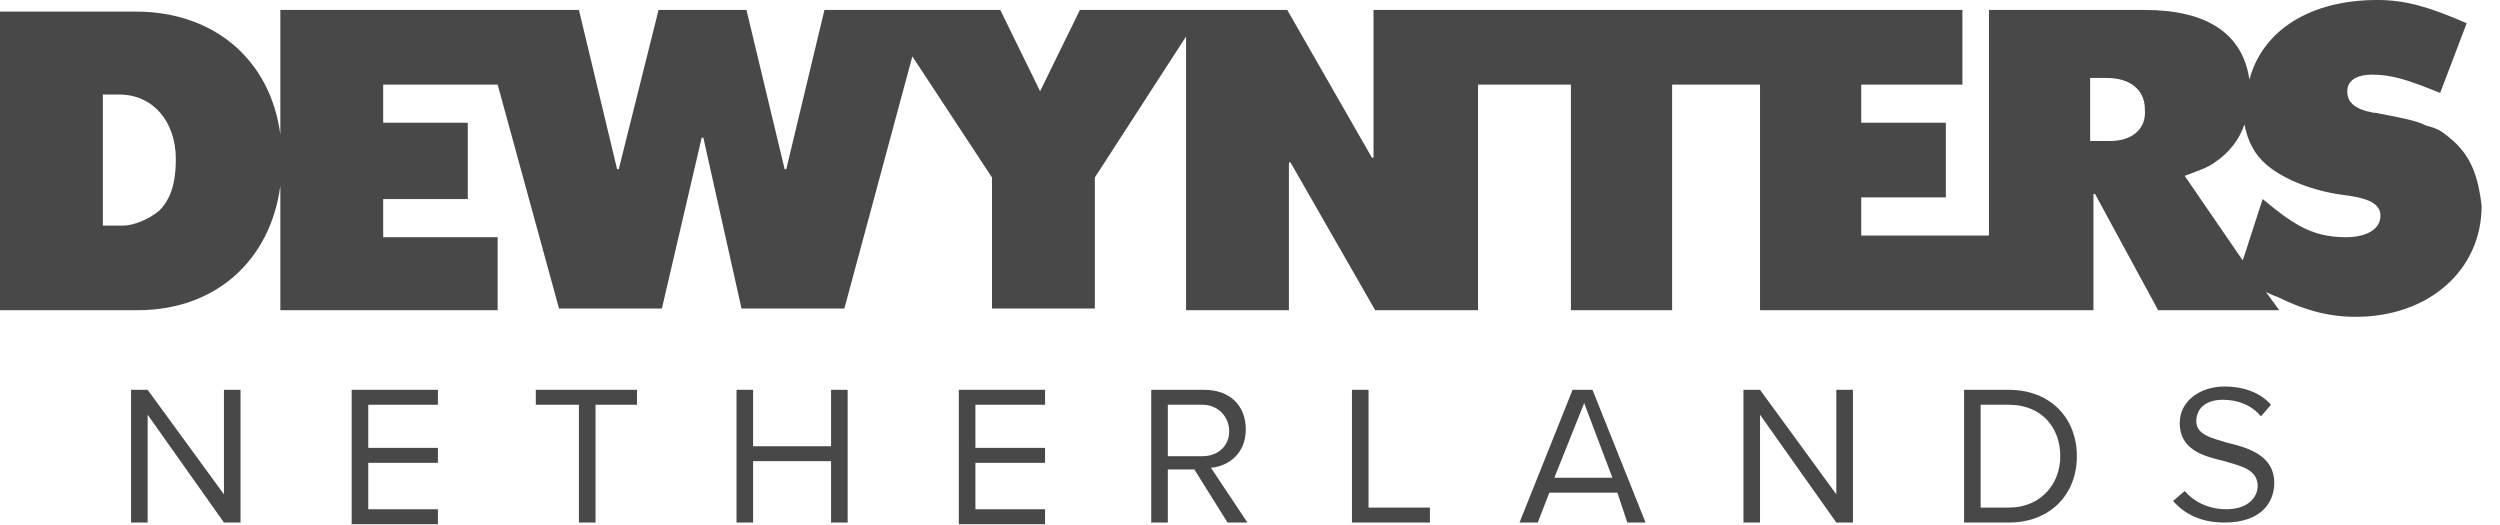
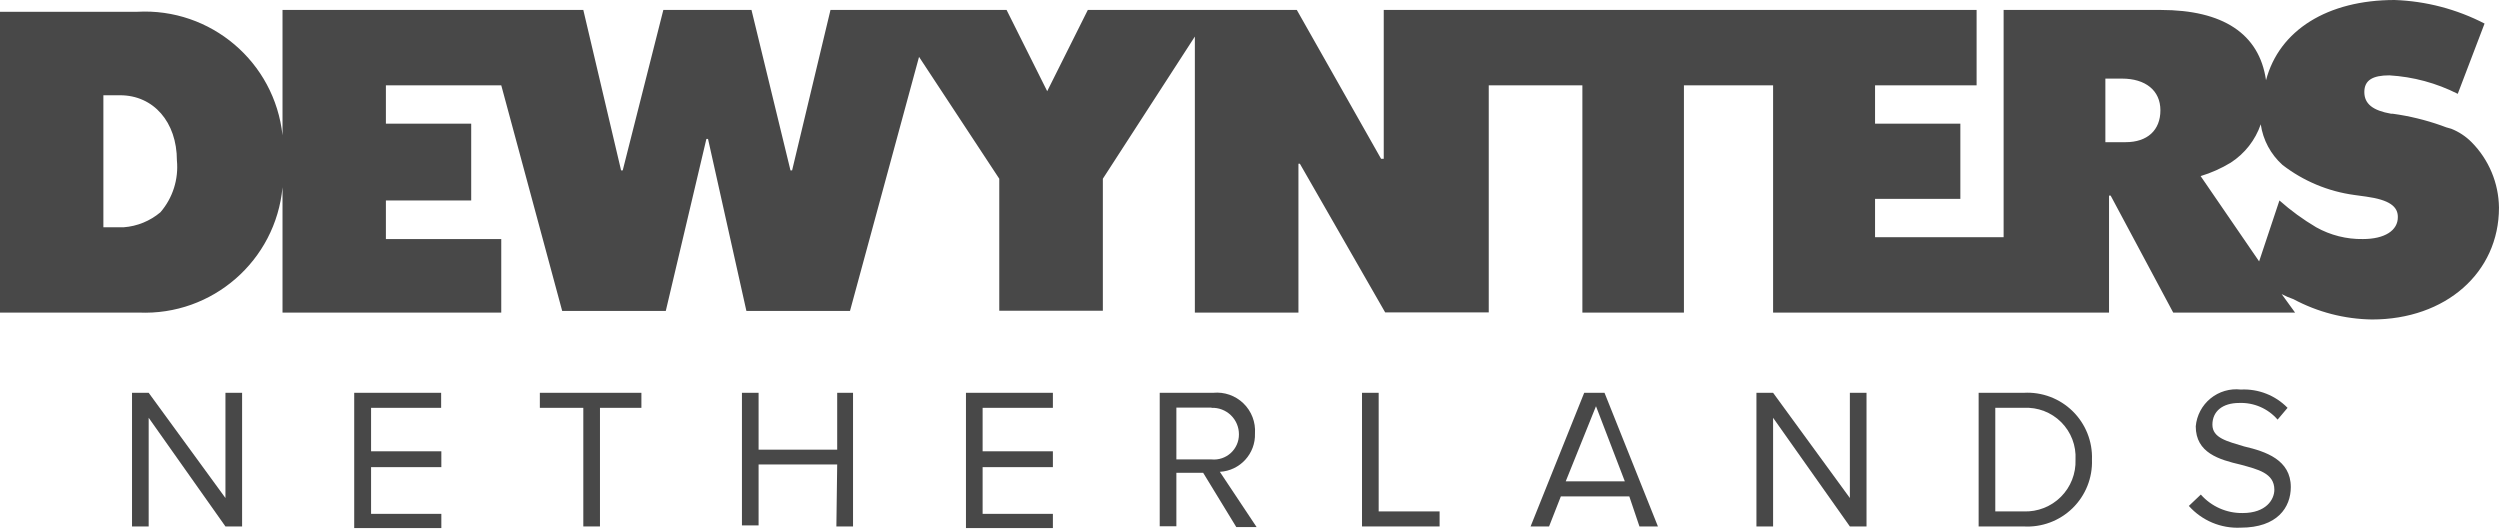
- <svg xmlns="http://www.w3.org/2000/svg" width="124" height="26" viewBox="0 0 124 26" fill="none">
-   <path d="M116.342 11.766C115.519 11.766 114.778 11.601 114.038 11.19C113.462 10.861 113.133 10.614 112.228 9.873L111.241 12.918L108.361 8.722C109.019 8.475 109.513 8.31 109.842 8.063C110.582 7.57 111.076 6.911 111.323 6.171C111.487 6.994 111.816 7.652 112.392 8.146C113.133 8.804 114.449 9.38 115.93 9.627L116.506 9.709C117.658 9.873 118.07 10.203 118.07 10.696C118.07 11.354 117.411 11.766 116.342 11.766ZM104.658 6.994H103.671V3.867H104.494C105.646 3.867 106.386 4.443 106.386 5.43C106.468 6.418 105.728 6.994 104.658 6.994ZM7.899 10.449C7.405 10.861 6.665 11.19 6.089 11.19H5.101V4.69H5.924C7.57 4.69 8.722 6.006 8.722 7.899C8.722 9.051 8.475 9.873 7.899 10.449ZM121.69 6.994C121.196 6.582 121.114 6.5 120.703 6.335C120.456 6.253 120.373 6.253 120.209 6.171C119.88 6.006 119.139 5.842 117.823 5.595H117.741C116.835 5.43 116.424 5.101 116.424 4.525C116.424 4.032 116.835 3.703 117.658 3.703C118.646 3.703 119.386 3.949 121.032 4.608L122.348 1.152C120.456 0.329 119.304 0 117.905 0C114.614 0 112.228 1.481 111.57 3.949C111.241 1.646 109.43 0.494 106.386 0.494H98.652V11.684H92.317V9.791H96.513V6.089H92.317V4.196H97.335V0.494H68.127V7.816H68.044L63.848 0.494H53.563L51.589 4.525L49.614 0.494H40.892L39 8.392H38.918L37.025 0.494H32.665L30.69 8.392H30.608L28.715 0.494H13.905V6.665C13.411 2.962 10.614 0.576 6.747 0.576H0V15.386H6.829C10.696 15.386 13.411 12.918 13.905 9.215V15.386H24.683V11.766H19.006V9.873H23.203V6.089H19.006V4.196H24.683L27.728 15.304H32.829L34.804 6.829H34.886L36.779 15.304H41.88L45.253 2.797L49.203 8.804V15.304H54.304V8.804L58.829 1.81V15.386H63.93V8.063H64.013L68.209 15.386H73.31V4.196H77.918V15.386H82.937V4.196H87.297V15.386H103.835V9.627H103.918L107.044 15.386H113.051L112.392 14.481C112.557 14.563 112.722 14.646 112.968 14.728C114.285 15.386 115.519 15.715 116.835 15.715C120.456 15.715 123.089 13.411 123.089 10.203C122.924 8.804 122.595 7.816 121.69 6.994Z" fill="#484848" />
-   <path d="M7.323 20.57V25.918H6.5V19.335H7.323L11.108 24.519V19.335H11.93V25.918H11.108L7.323 20.57Z" fill="#484848" />
-   <path d="M17.443 19.335H21.721V20.076H18.266V22.215H21.721V22.956H18.266V25.259H21.721V26H17.443V19.335Z" fill="#484848" />
-   <path d="M28.633 20.076H26.576V19.335H31.595V20.076H29.538V25.918H28.715V20.076H28.633Z" fill="#484848" />
-   <path d="M41.221 22.873H37.354V25.918H36.532V19.335H37.354V22.133H41.221V19.335H42.044V25.918H41.221V22.873Z" fill="#484848" />
-   <path d="M47.557 19.335H51.835V20.076H48.38V22.215H51.835V22.956H48.38V25.259H51.835V26H47.557V19.335Z" fill="#484848" />
-   <path d="M59.24 23.285H57.924V25.918H57.101V19.335H59.734C60.968 19.335 61.791 20.076 61.791 21.31C61.791 22.462 60.968 23.12 60.063 23.203L61.873 25.918H60.886L59.24 23.285ZM59.652 20.076H57.924V22.627H59.652C60.392 22.627 60.968 22.133 60.968 21.392C60.968 20.652 60.392 20.076 59.652 20.076Z" fill="#484848" />
-   <path d="M67.057 19.335H67.88V25.177H70.924V25.918H67.057V19.335Z" fill="#484848" />
-   <path d="M80.222 24.437H76.848L76.272 25.918H75.367L78 19.335H78.987L81.62 25.918H80.715L80.222 24.437ZM77.095 23.696H79.975L78.576 19.994L77.095 23.696Z" fill="#484848" />
-   <path d="M87.297 20.57V25.918H86.475V19.335H87.297L91.082 24.519V19.335H91.905V25.918H91.082L87.297 20.57Z" fill="#484848" />
-   <path d="M97.418 19.335H99.639C101.696 19.335 103.013 20.734 103.013 22.627C103.013 24.519 101.696 25.918 99.639 25.918H97.418V19.335ZM99.639 25.177C101.203 25.177 102.19 24.025 102.19 22.627C102.19 21.228 101.285 20.076 99.639 20.076H98.24V25.177H99.639Z" fill="#484848" />
-   <path d="M108.361 24.354C108.772 24.848 109.513 25.259 110.418 25.259C111.57 25.259 111.981 24.601 111.981 24.108C111.981 23.285 111.158 23.12 110.335 22.873C109.266 22.627 108.114 22.297 108.114 20.981C108.114 19.911 109.101 19.171 110.335 19.171C111.323 19.171 112.146 19.5 112.639 20.076L112.146 20.652C111.652 20.076 110.994 19.829 110.253 19.829C109.43 19.829 108.937 20.241 108.937 20.899C108.937 21.557 109.677 21.721 110.5 21.968C111.57 22.215 112.804 22.627 112.804 23.943C112.804 24.93 112.146 25.918 110.335 25.918C109.184 25.918 108.361 25.506 107.785 24.848L108.361 24.354Z" fill="#484848" />
+ <svg xmlns="http://www.w3.org/2000/svg" id="Layer_1" data-name="Layer 1" viewBox="0 0 123.09 26">
+   <defs>
+     <style>.cls-1{fill:#484848;}</style>
+   </defs>
+   <path class="cls-1" d="M116.34,11.77a4.56,4.56,0,0,1-2.3-.58,11.68,11.68,0,0,1-1.81-1.32l-1,3-2.88-4.2a6.45,6.45,0,0,0,1.48-.66,3.66,3.66,0,0,0,1.48-1.89,3.33,3.33,0,0,0,1.07,2,7.42,7.42,0,0,0,3.54,1.48l.58.08c1.15.16,1.56.49,1.56,1C118.07,11.35,117.41,11.77,116.34,11.77ZM104.66,7h-1V3.87h.82c1.15,0,1.89.58,1.89,1.56S105.73,7,104.66,7ZM7.9,10.45a3.17,3.17,0,0,1-1.81.74h-1V4.69h.82c1.65,0,2.8,1.32,2.8,3.21A3.41,3.41,0,0,1,7.9,10.45ZM121.69,7a2.93,2.93,0,0,0-1-.66,3.41,3.41,0,0,1-.49-.16,12.09,12.09,0,0,0-2.39-.58h-.08c-.91-.16-1.32-.49-1.32-1.07s.41-.82,1.23-.82a8.57,8.57,0,0,1,3.37.91l1.32-3.46A10.44,10.44,0,0,0,117.9,0c-3.29,0-5.68,1.48-6.33,3.95-.33-2.3-2.14-3.46-5.18-3.46H98.65V11.68H92.32V9.79h4.2V6.09h-4.2V4.2h5V.49H68.13V7.82H68L63.85.49H53.56l-2,4-2-4H40.89L39,8.39h-.08L37,.49H32.66l-2,7.9h-.08L28.72.49H13.91V6.66A6.82,6.82,0,0,0,6.75.58H0V15.39H6.83a6.81,6.81,0,0,0,7.08-6.17v6.17H24.68V11.77H19V9.87h4.2V6.09H19V4.2h5.68l3,11.11h5.1l2-8.47h.08l1.89,8.47h5.1L45.25,2.8l3.95,6v6.5h5.1V8.8l4.53-7V15.39h5.1V8.06H64l4.2,7.32h5.1V4.2h4.61V15.39h5V4.2H87.3V15.39h16.54V9.63h.08L107,15.39h6l-.66-.91a4.06,4.06,0,0,0,.58.25,8.44,8.44,0,0,0,3.87,1c3.62,0,6.25-2.3,6.25-5.51A4.66,4.66,0,0,0,121.69,7Z" />
+   <path class="cls-1" d="M7.32,20.57v5.35H6.5V19.34h.82l3.78,5.18V19.34h.82v6.58h-.82Z" />
+   <path class="cls-1" d="M17.44,19.34h4.28v.74H18.27v2.14h3.46V23H18.27v2.3h3.46V26H17.44Z" />
+   <path class="cls-1" d="M28.63,20.08H26.58v-.74h5v.74H29.54v5.84h-.82V20.08Z" />
+   <path class="cls-1" d="M41.22,22.87H37.35v3h-.82V19.34h.82v2.8h3.87v-2.8H42v6.58h-.82Z" />
+   <path class="cls-1" d="M47.56,19.34h4.28v.74H48.38v2.14h3.46V23H48.38v2.3h3.46V26H47.56Z" />
+   <path class="cls-1" d="M59.24,23.28H57.92v2.63H57.1V19.34h2.63a1.88,1.88,0,0,1,2.06,2,1.83,1.83,0,0,1-1.73,1.89l1.81,2.72h-1Zm.41-3.21H57.92v2.55h1.73A1.23,1.23,0,0,0,61,21.39,1.3,1.3,0,0,0,59.65,20.08Z" />
+   <path class="cls-1" d="M67.06,19.34h.82v5.84h3v.74H67.06Z" />
+   <path class="cls-1" d="M80.22,24.44H76.85l-.58,1.48h-.91L78,19.34h1l2.63,6.58h-.91Zm-3.13-.74H80L78.58,20Z" />
+   <path class="cls-1" d="M87.3,20.57v5.35h-.82V19.34h.82l3.78,5.18V19.34h.82v6.58h-.82Z" />
+   <path class="cls-1" d="M97.42,19.34h2.22A3.18,3.18,0,0,1,103,22.63a3.18,3.18,0,0,1-3.37,3.29H97.42Zm2.22,5.84a2.46,2.46,0,0,0,2.55-2.55,2.42,2.42,0,0,0-2.55-2.55h-1.4v5.1Z" />
+   <path class="cls-1" d="M108.36,24.35a2.69,2.69,0,0,0,2.06.91c1.15,0,1.56-.66,1.56-1.15,0-.82-.82-1-1.65-1.23-1.07-.25-2.22-.58-2.22-1.89a2,2,0,0,1,2.22-1.81,3,3,0,0,1,2.3.9l-.49.58a2.38,2.38,0,0,0-1.89-.82c-.82,0-1.32.41-1.32,1.07s.74.82,1.56,1.07c1.07.25,2.3.66,2.3,2,0,1-.66,2-2.47,2a3.21,3.21,0,0,1-2.55-1.07Z" />
</svg>
